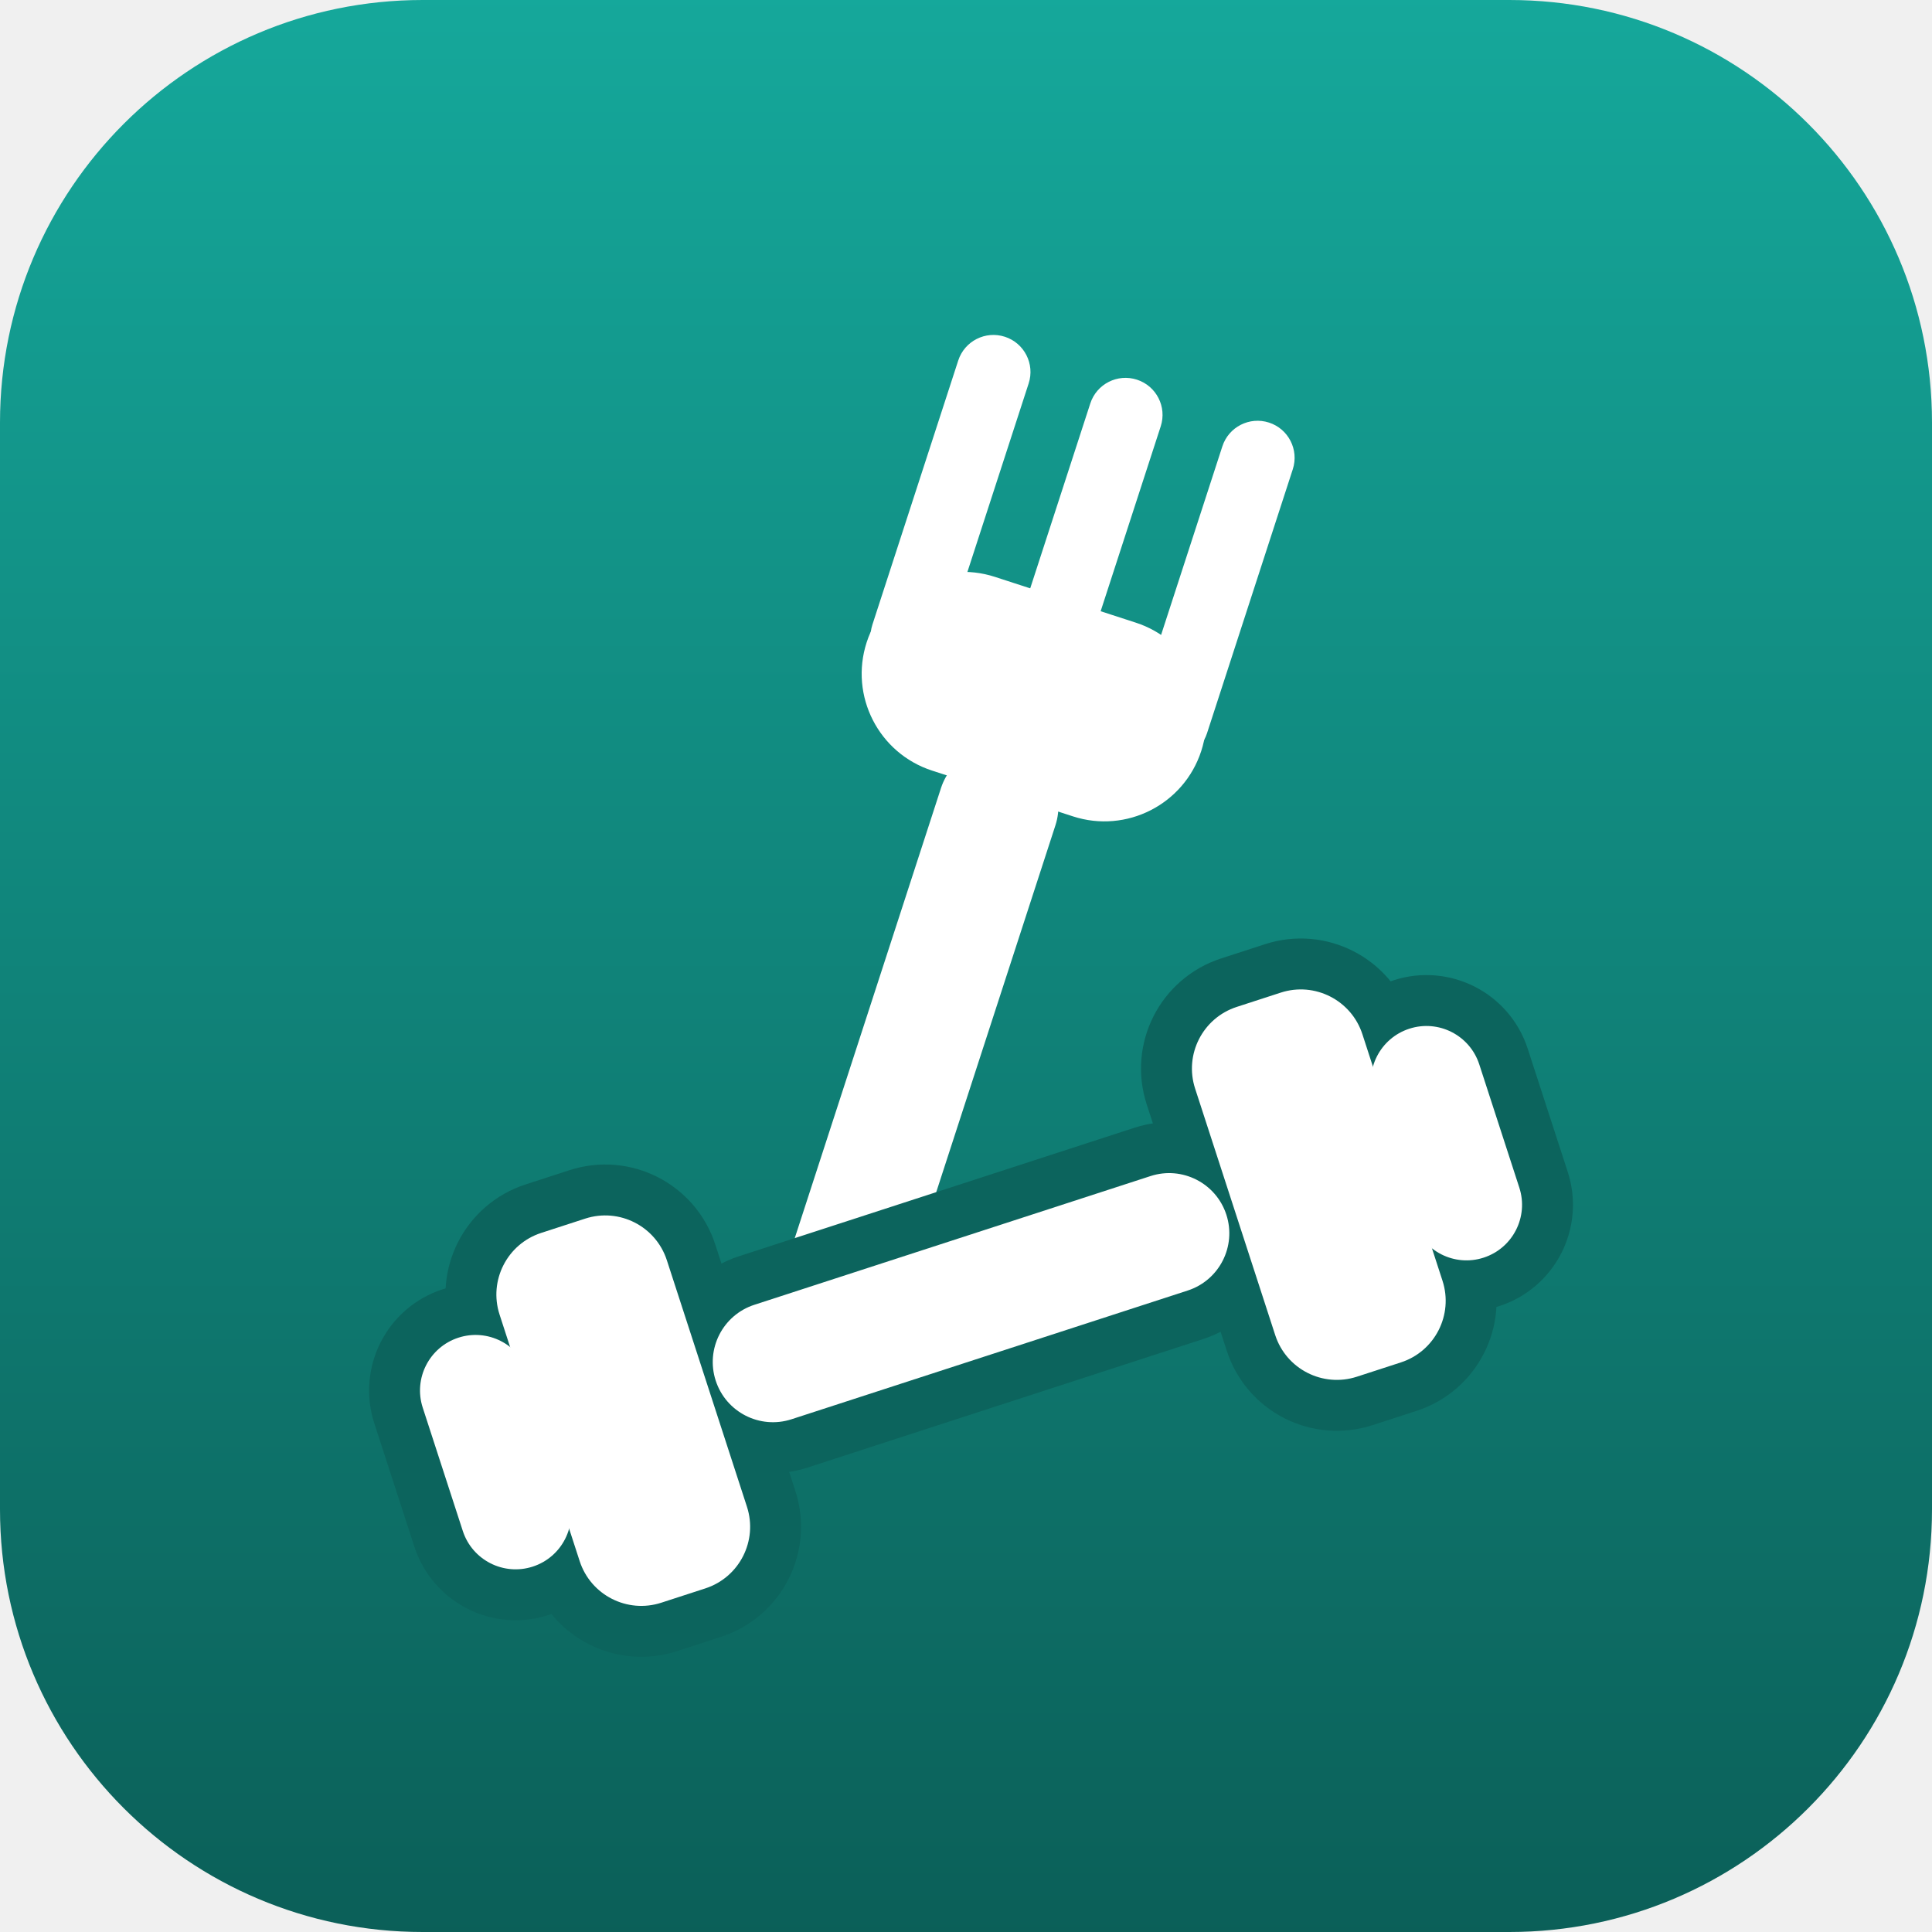
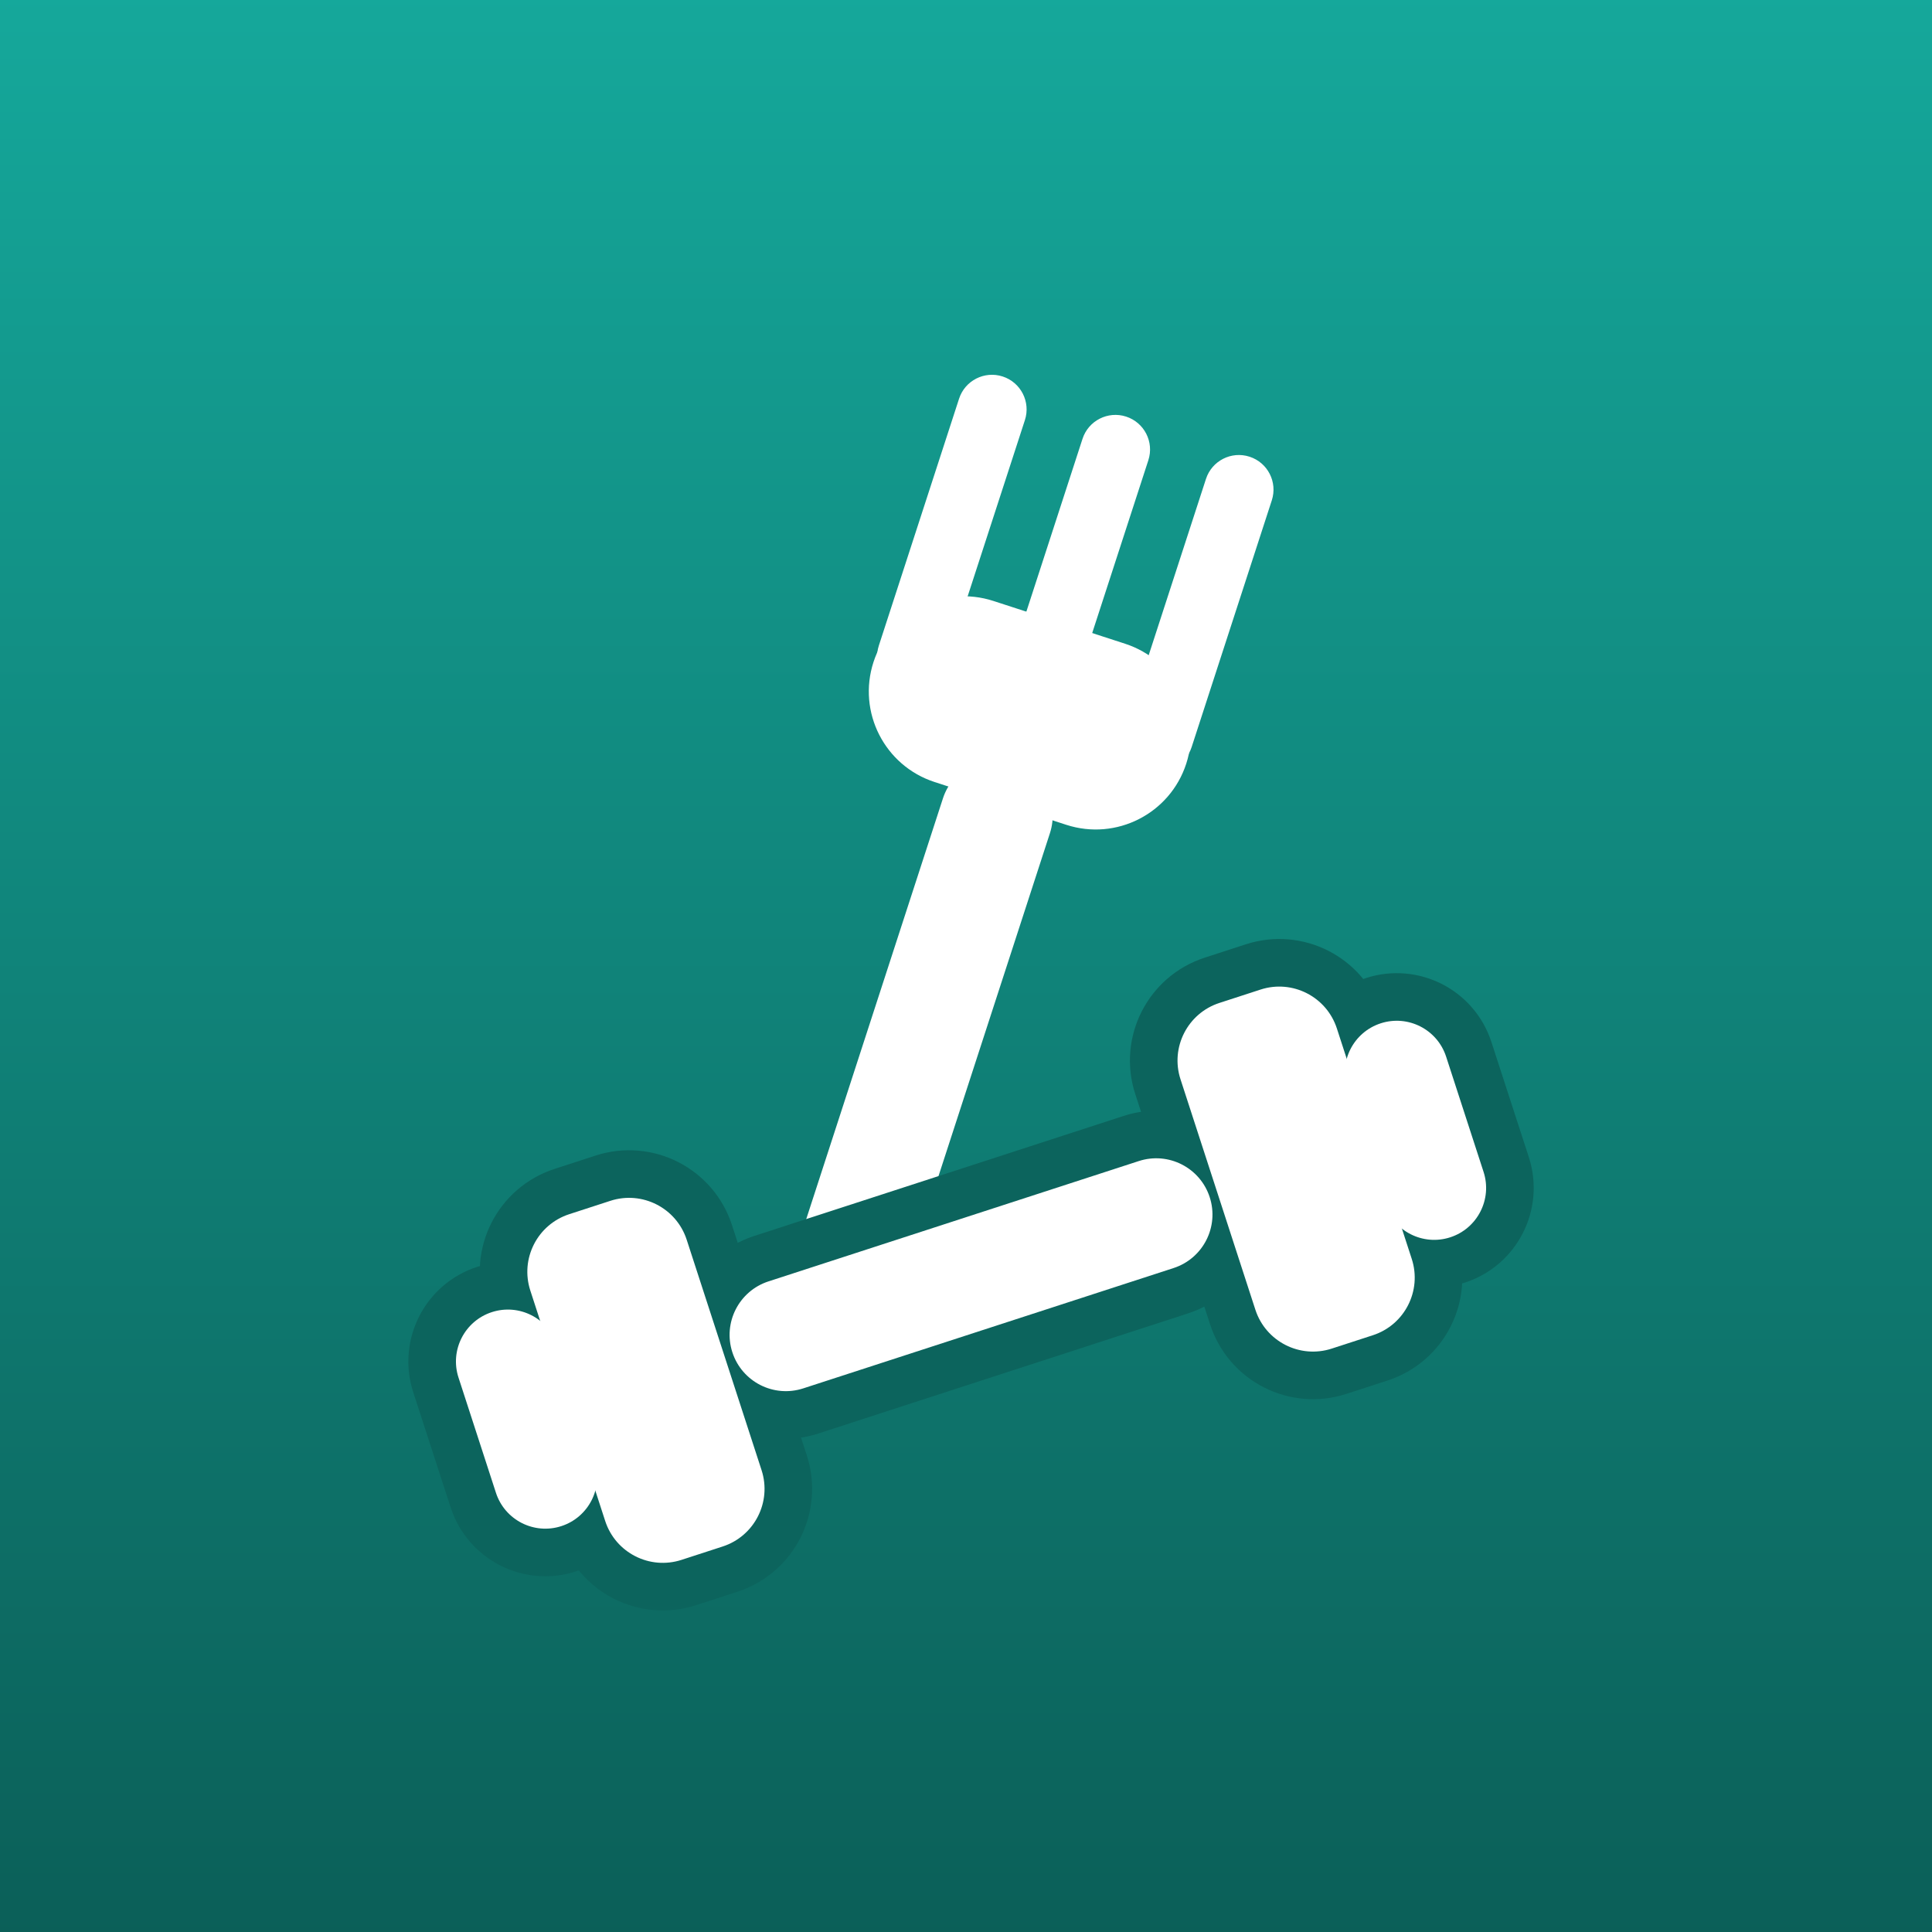
<svg xmlns="http://www.w3.org/2000/svg" viewBox="0 0 192 192" width="192" height="192" role="img" aria-label="יומן תזונה ואימונים">
  <defs>
    <linearGradient id="bg" x1="0" y1="0" x2="0" y2="1">
      <stop offset="0" stop-color="#15a89b" />
      <stop offset="1" stop-color="#0b5f58" />
    </linearGradient>
    <g id="fork">
      <rect x="-19" y="-58" width="8" height="38" rx="4" />
      <rect x="-4" y="-58" width="8" height="38" rx="4" />
      <rect x="11" y="-58" width="8" height="38" rx="4" />
      <rect x="-19" y="-33" width="38" height="22" rx="11" />
      <rect x="-6.5" y="-16" width="13" height="66" rx="6.5" />
    </g>
    <g id="dumbbell">
      <rect x="-29" y="-6.5" width="58" height="13" rx="6.5" />
      <rect x="-49" y="-21" width="19" height="42" rx="7" />
      <rect x="30" y="-21" width="19" height="42" rx="7" />
      <rect x="-60" y="-13" width="12" height="26" rx="6" />
      <rect x="48" y="-13" width="12" height="26" rx="6" />
    </g>
  </defs>
-   <rect width="192" height="192" rx="42" fill="url(#bg)" />
-   <g transform="translate(96.5 94) scale(0.92)">
+   <rect width="192" height="192" fill="url(#bg)" />
+   <g transform="translate(96.5 94) scale(0.86)">
    <g transform="translate(0 -6) rotate(18)" fill="#ffffff">
      <use href="#fork" />
    </g>
    <g transform="translate(0 38) rotate(-18)">
      <use href="#dumbbell" fill="#0c645d" stroke="#0c645d" stroke-width="11" stroke-linejoin="round" />
      <use href="#dumbbell" fill="#ffffff" />
    </g>
  </g>
</svg>
